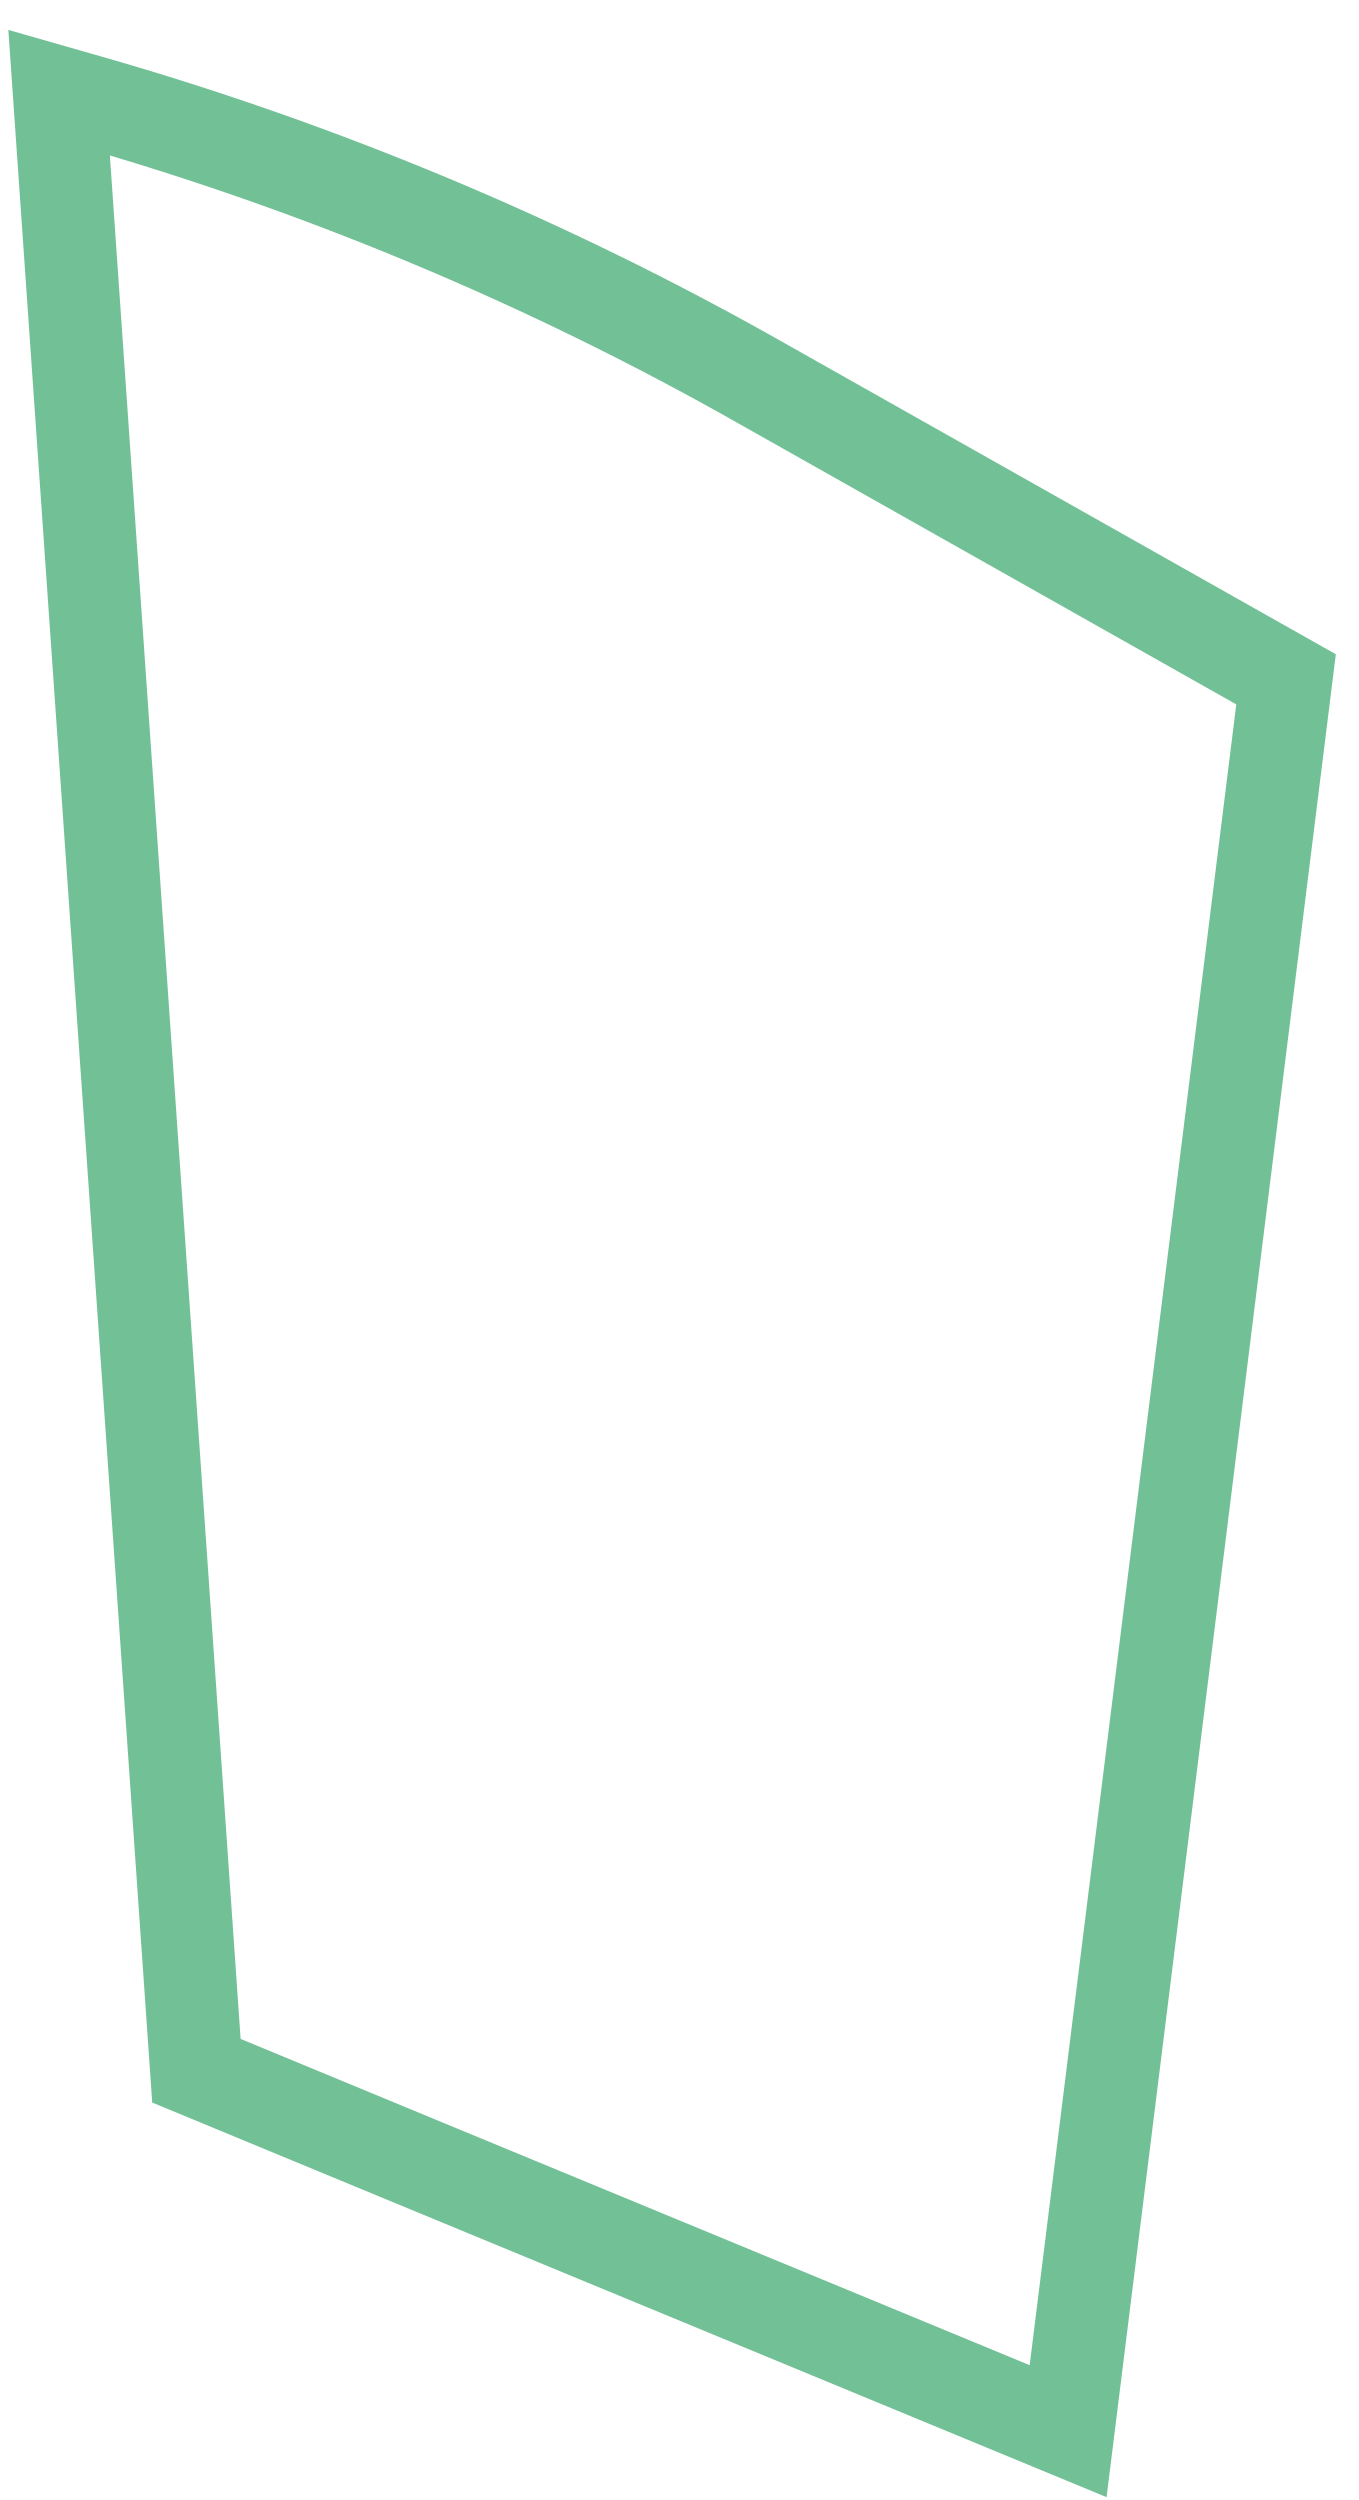
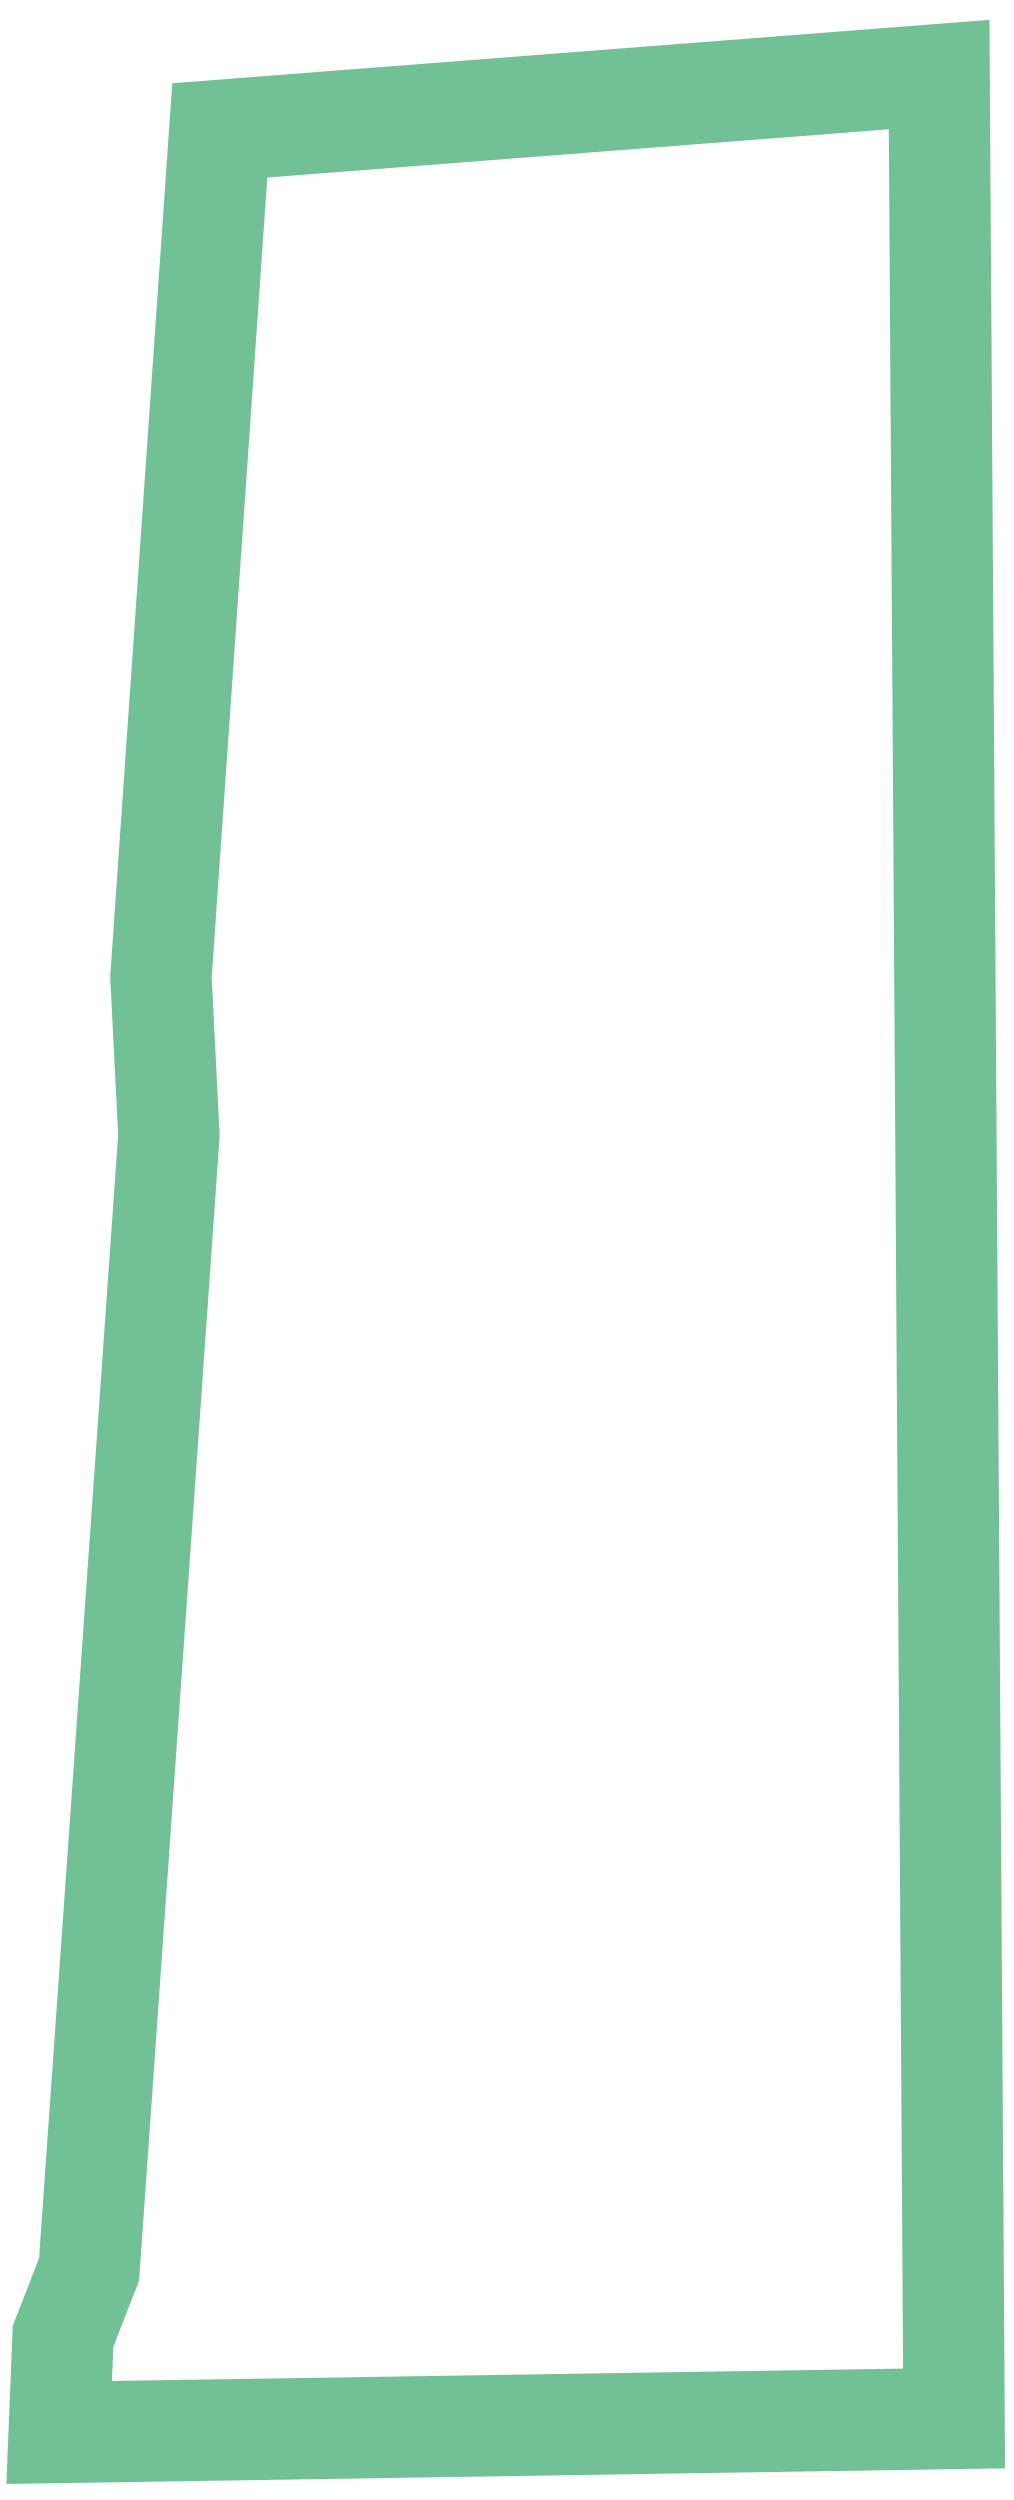
- <svg xmlns="http://www.w3.org/2000/svg" width="44" height="81" viewBox="0 0 44 81" fill="none">
-   <path d="M1.915 3L6.364 67.092L14.239 70.351L34.607 78.77L41.668 22.01L24.511 12.327C17.687 8.476 10.434 5.44 2.901 3.282L1.915 3Z" stroke="#72C096" stroke-width="3" />
+ <svg xmlns="http://www.w3.org/2000/svg" width="30" height="74" viewBox="0 0 30 74" fill="none">
+   <path d="M2.553 67.389L2.636 67.177L2.652 66.951L4.993 33.698L4.999 33.608L4.995 33.517L4.764 28.921L6.506 3.859L27.798 2.207L28.241 71.586L1.751 72.001L1.866 69.156L2.553 67.389Z" stroke="#72C096" stroke-width="3" />
</svg>
